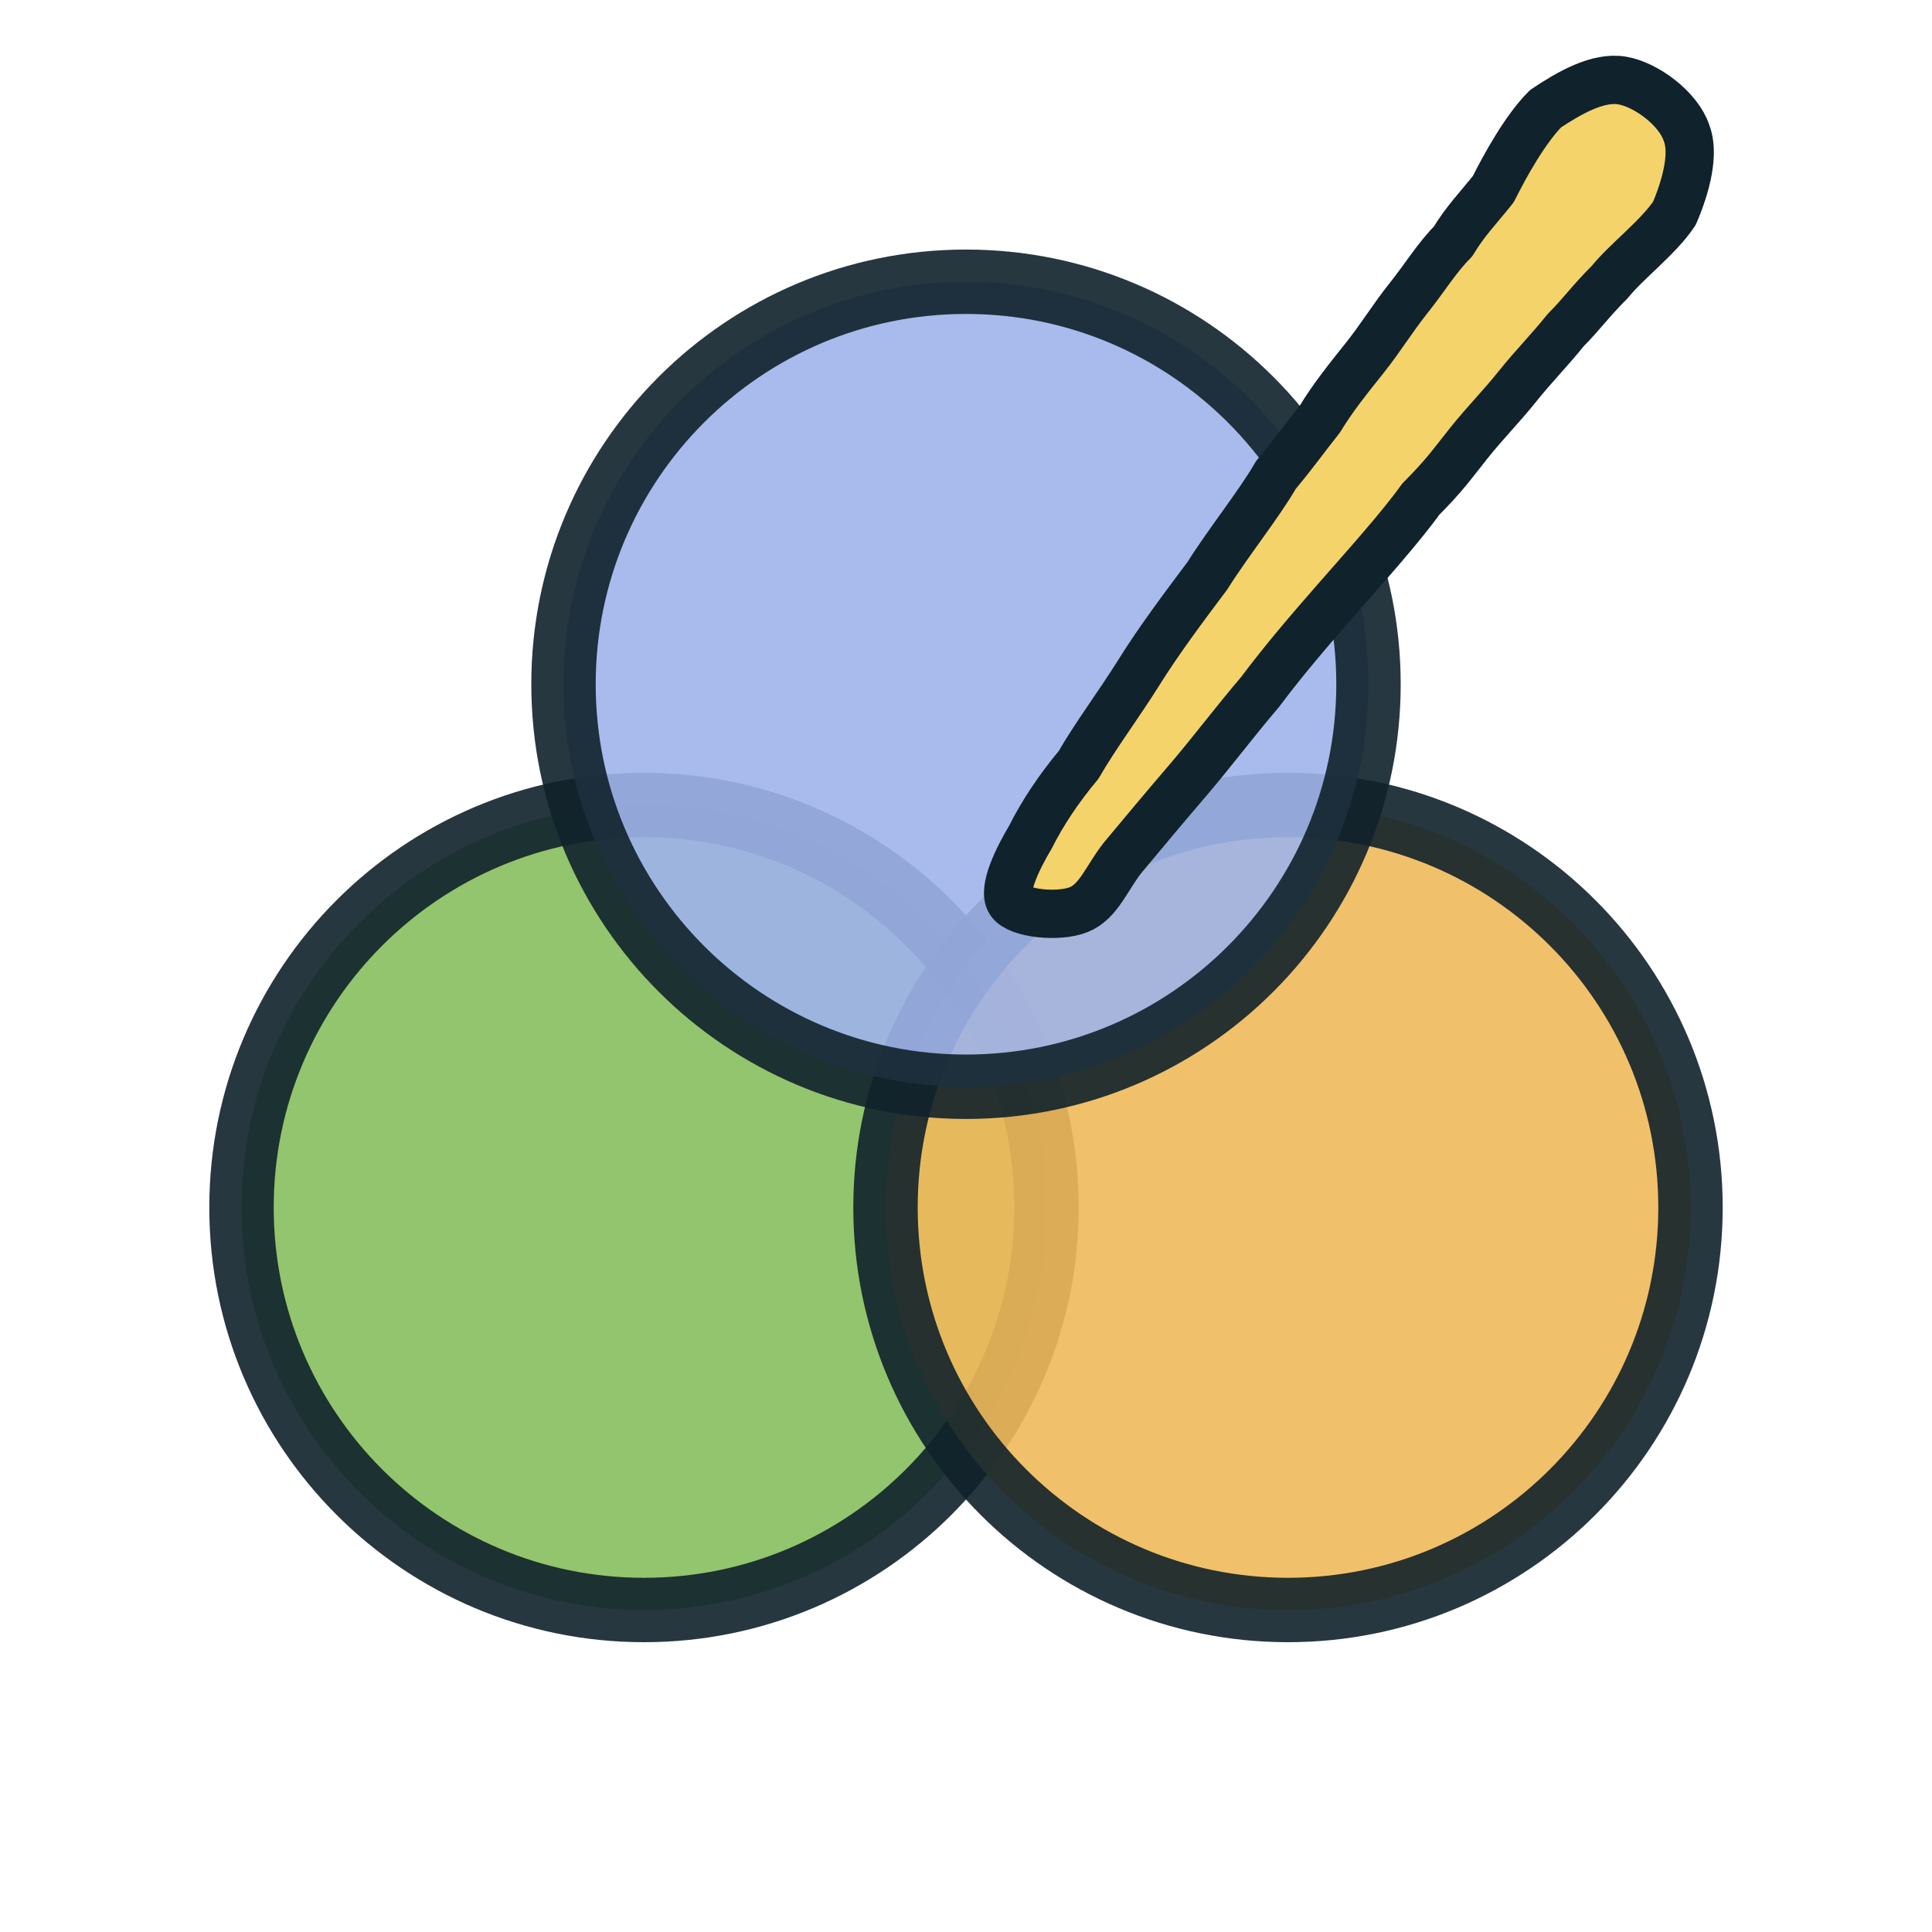
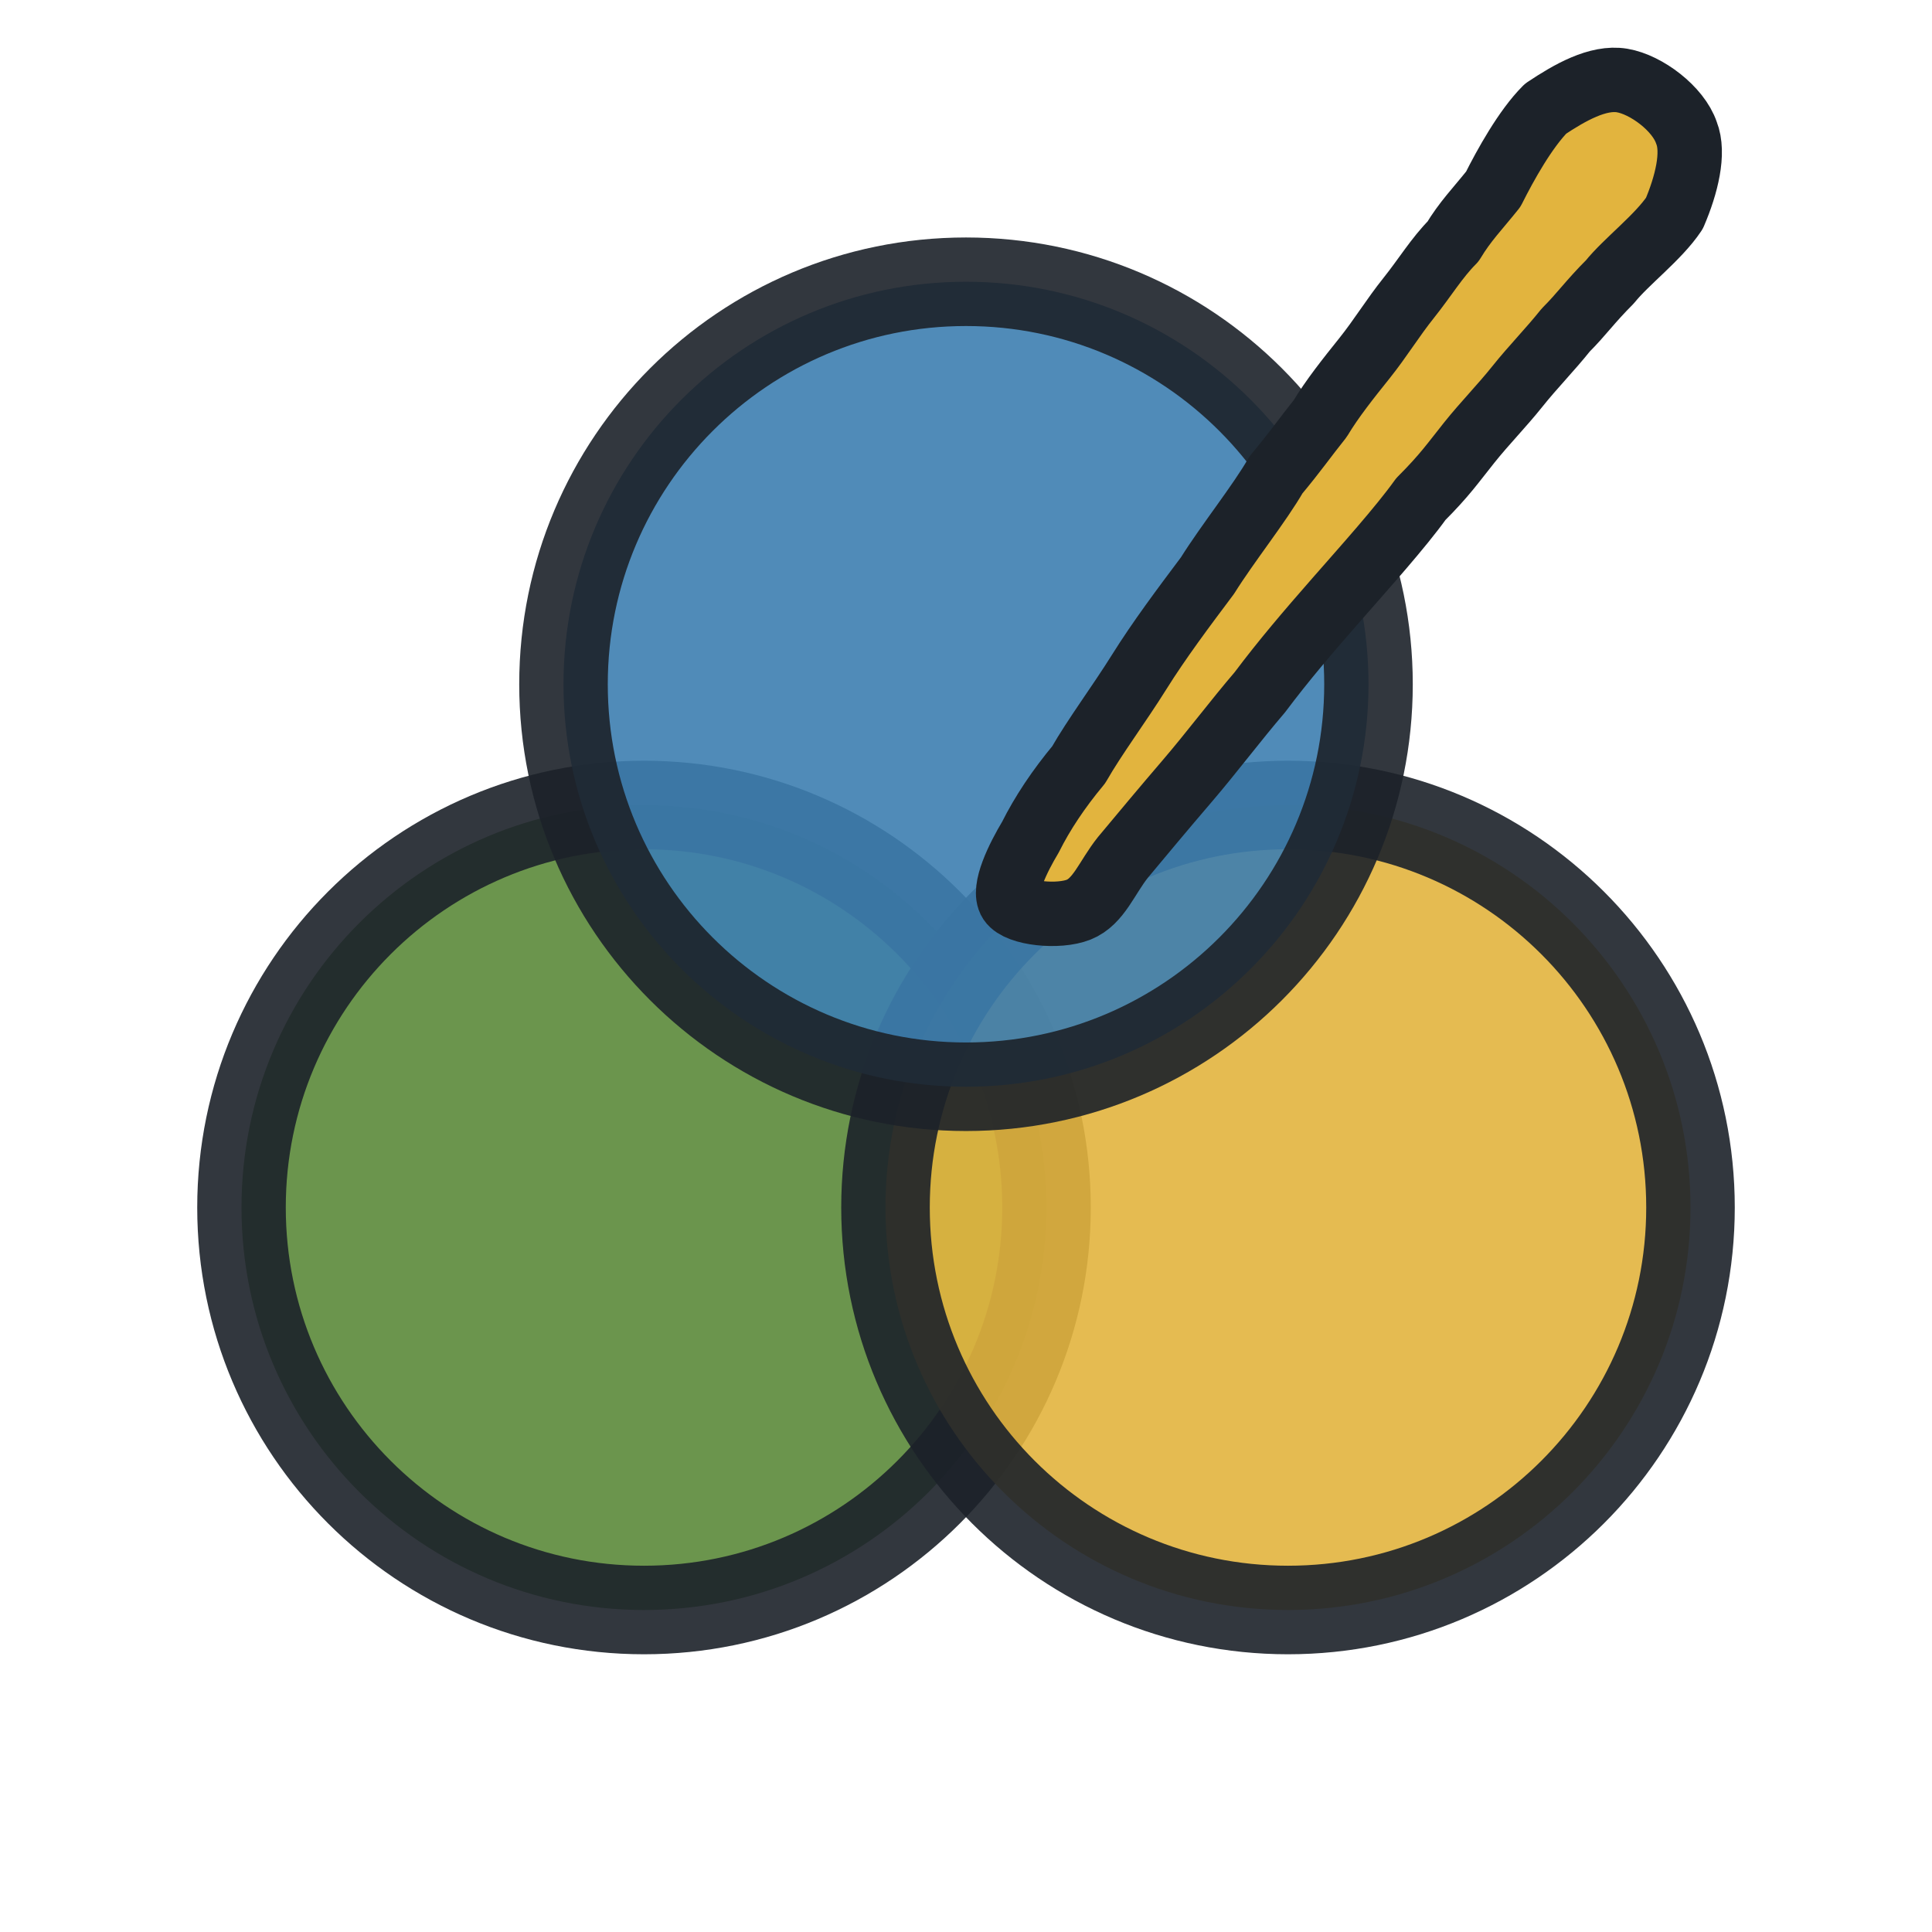
<svg xmlns="http://www.w3.org/2000/svg" viewBox="0 0 48 48" width="48" height="48">
-   <path d="M6,30 A10,10 0 1,0 26,30 A10,10 0 1,0 6,30 Z" fill="#86bf5e" fill-opacity="0.9" stroke="#10222b" stroke-width="1.6" stroke-linecap="round" stroke-linejoin="round" stroke-opacity="0.9" />
-   <path d="M22,30 A10,10 0 1,0 42,30 A10,10 0 1,0 22,30 Z" fill="#f0b95a" fill-opacity="0.9" stroke="#10222b" stroke-width="1.6" stroke-linecap="round" stroke-linejoin="round" stroke-opacity="0.9" />
-   <path d="M14,17 A10,10 0 1,0 34,17 A10,10 0 1,0 14,17 Z" fill="#9fb4ea" fill-opacity="0.9" stroke="#10222b" stroke-width="1.6" stroke-linecap="round" stroke-linejoin="round" stroke-opacity="0.9" />
-   <path d="M38.4,2.7 C37.9,3.2 37.4,4.1 37.1,4.7 C36.7,5.2 36.4,5.5 36.1,6 C35.7,6.4 35.4,6.9 35,7.4 C34.6,7.9 34.3,8.4 33.9,8.9 C33.5,9.4 33.1,9.9 32.8,10.4 C32.4,10.9 32.2,11.2 31.7,11.8 C31.3,12.5 30.5,13.5 30,14.3 C29.4,15.1 28.8,15.9 28.3,16.7 C27.8,17.5 27.2,18.3 26.8,19 C26.3,19.6 25.9,20.2 25.6,20.8 C25.3,21.3 24.9,22.1 25.1,22.4 C25.3,22.7 26.3,22.8 26.8,22.6 C27.3,22.4 27.5,21.8 27.9,21.3 C28.4,20.7 28.9,20.1 29.5,19.4 C30.1,18.7 30.7,17.9 31.3,17.2 C31.9,16.4 32.5,15.7 33.2,14.9 C33.9,14.1 34.8,13.1 35.3,12.4 C35.9,11.8 36.1,11.5 36.5,11 C36.9,10.5 37.3,10.1 37.7,9.6 C38.1,9.1 38.5,8.7 38.9,8.2 C39.3,7.8 39.5,7.5 40,7 C40.4,6.5 41.2,5.9 41.6,5.3 C41.9,4.6 42.1,3.8 41.9,3.3 C41.7,2.7 40.9,2.1 40.3,2 C39.7,1.9 39,2.3 38.4,2.7 Z" fill="#f5d36b" stroke="#10222b" stroke-width="1.2" stroke-linecap="round" stroke-linejoin="round" />
+   <path d="M6,30 A10,10 0 1,0 26,30 A10,10 0 1,0 6,30 Z" fill="#5b8a3a" fill-opacity="0.9" stroke="#1c2229" stroke-width="2.2" stroke-linecap="round" stroke-linejoin="round" stroke-opacity="0.9" />
+   <path d="M22,30 A10,10 0 1,0 42,30 A10,10 0 1,0 22,30 Z" fill="#e2b43e" fill-opacity="0.9" stroke="#1c2229" stroke-width="2.2" stroke-linecap="round" stroke-linejoin="round" stroke-opacity="0.9" />
+   <path d="M14,17 A10,10 0 1,0 34,17 A10,10 0 1,0 14,17 Z" fill="#3d7fb0" fill-opacity="0.9" stroke="#1c2229" stroke-width="2.2" stroke-linecap="round" stroke-linejoin="round" stroke-opacity="0.9" />
+   <path d="M38.4,2.7 C37.9,3.2 37.4,4.1 37.1,4.7 C36.7,5.2 36.4,5.5 36.1,6 C35.7,6.4 35.4,6.9 35,7.4 C34.6,7.9 34.3,8.4 33.9,8.9 C33.5,9.4 33.1,9.9 32.8,10.4 C32.4,10.9 32.2,11.2 31.7,11.8 C31.3,12.5 30.5,13.5 30,14.3 C29.4,15.1 28.8,15.9 28.3,16.7 C27.8,17.5 27.2,18.3 26.8,19 C26.3,19.6 25.9,20.2 25.6,20.8 C25.3,21.3 24.9,22.1 25.1,22.4 C25.3,22.7 26.3,22.8 26.8,22.6 C27.3,22.4 27.5,21.8 27.9,21.3 C28.4,20.7 28.9,20.1 29.5,19.4 C30.1,18.7 30.7,17.9 31.3,17.2 C31.9,16.4 32.5,15.7 33.2,14.9 C33.9,14.1 34.8,13.1 35.3,12.4 C35.9,11.8 36.1,11.5 36.5,11 C36.9,10.5 37.3,10.1 37.7,9.6 C38.1,9.1 38.5,8.7 38.9,8.2 C39.3,7.8 39.5,7.5 40,7 C40.4,6.5 41.2,5.9 41.6,5.3 C41.9,4.6 42.1,3.8 41.9,3.3 C41.7,2.7 40.9,2.1 40.3,2 C39.7,1.9 39,2.3 38.4,2.7 Z" fill="#e2b43e" stroke="#1c2229" stroke-width="1.6" stroke-linecap="round" stroke-linejoin="round" />
</svg>
